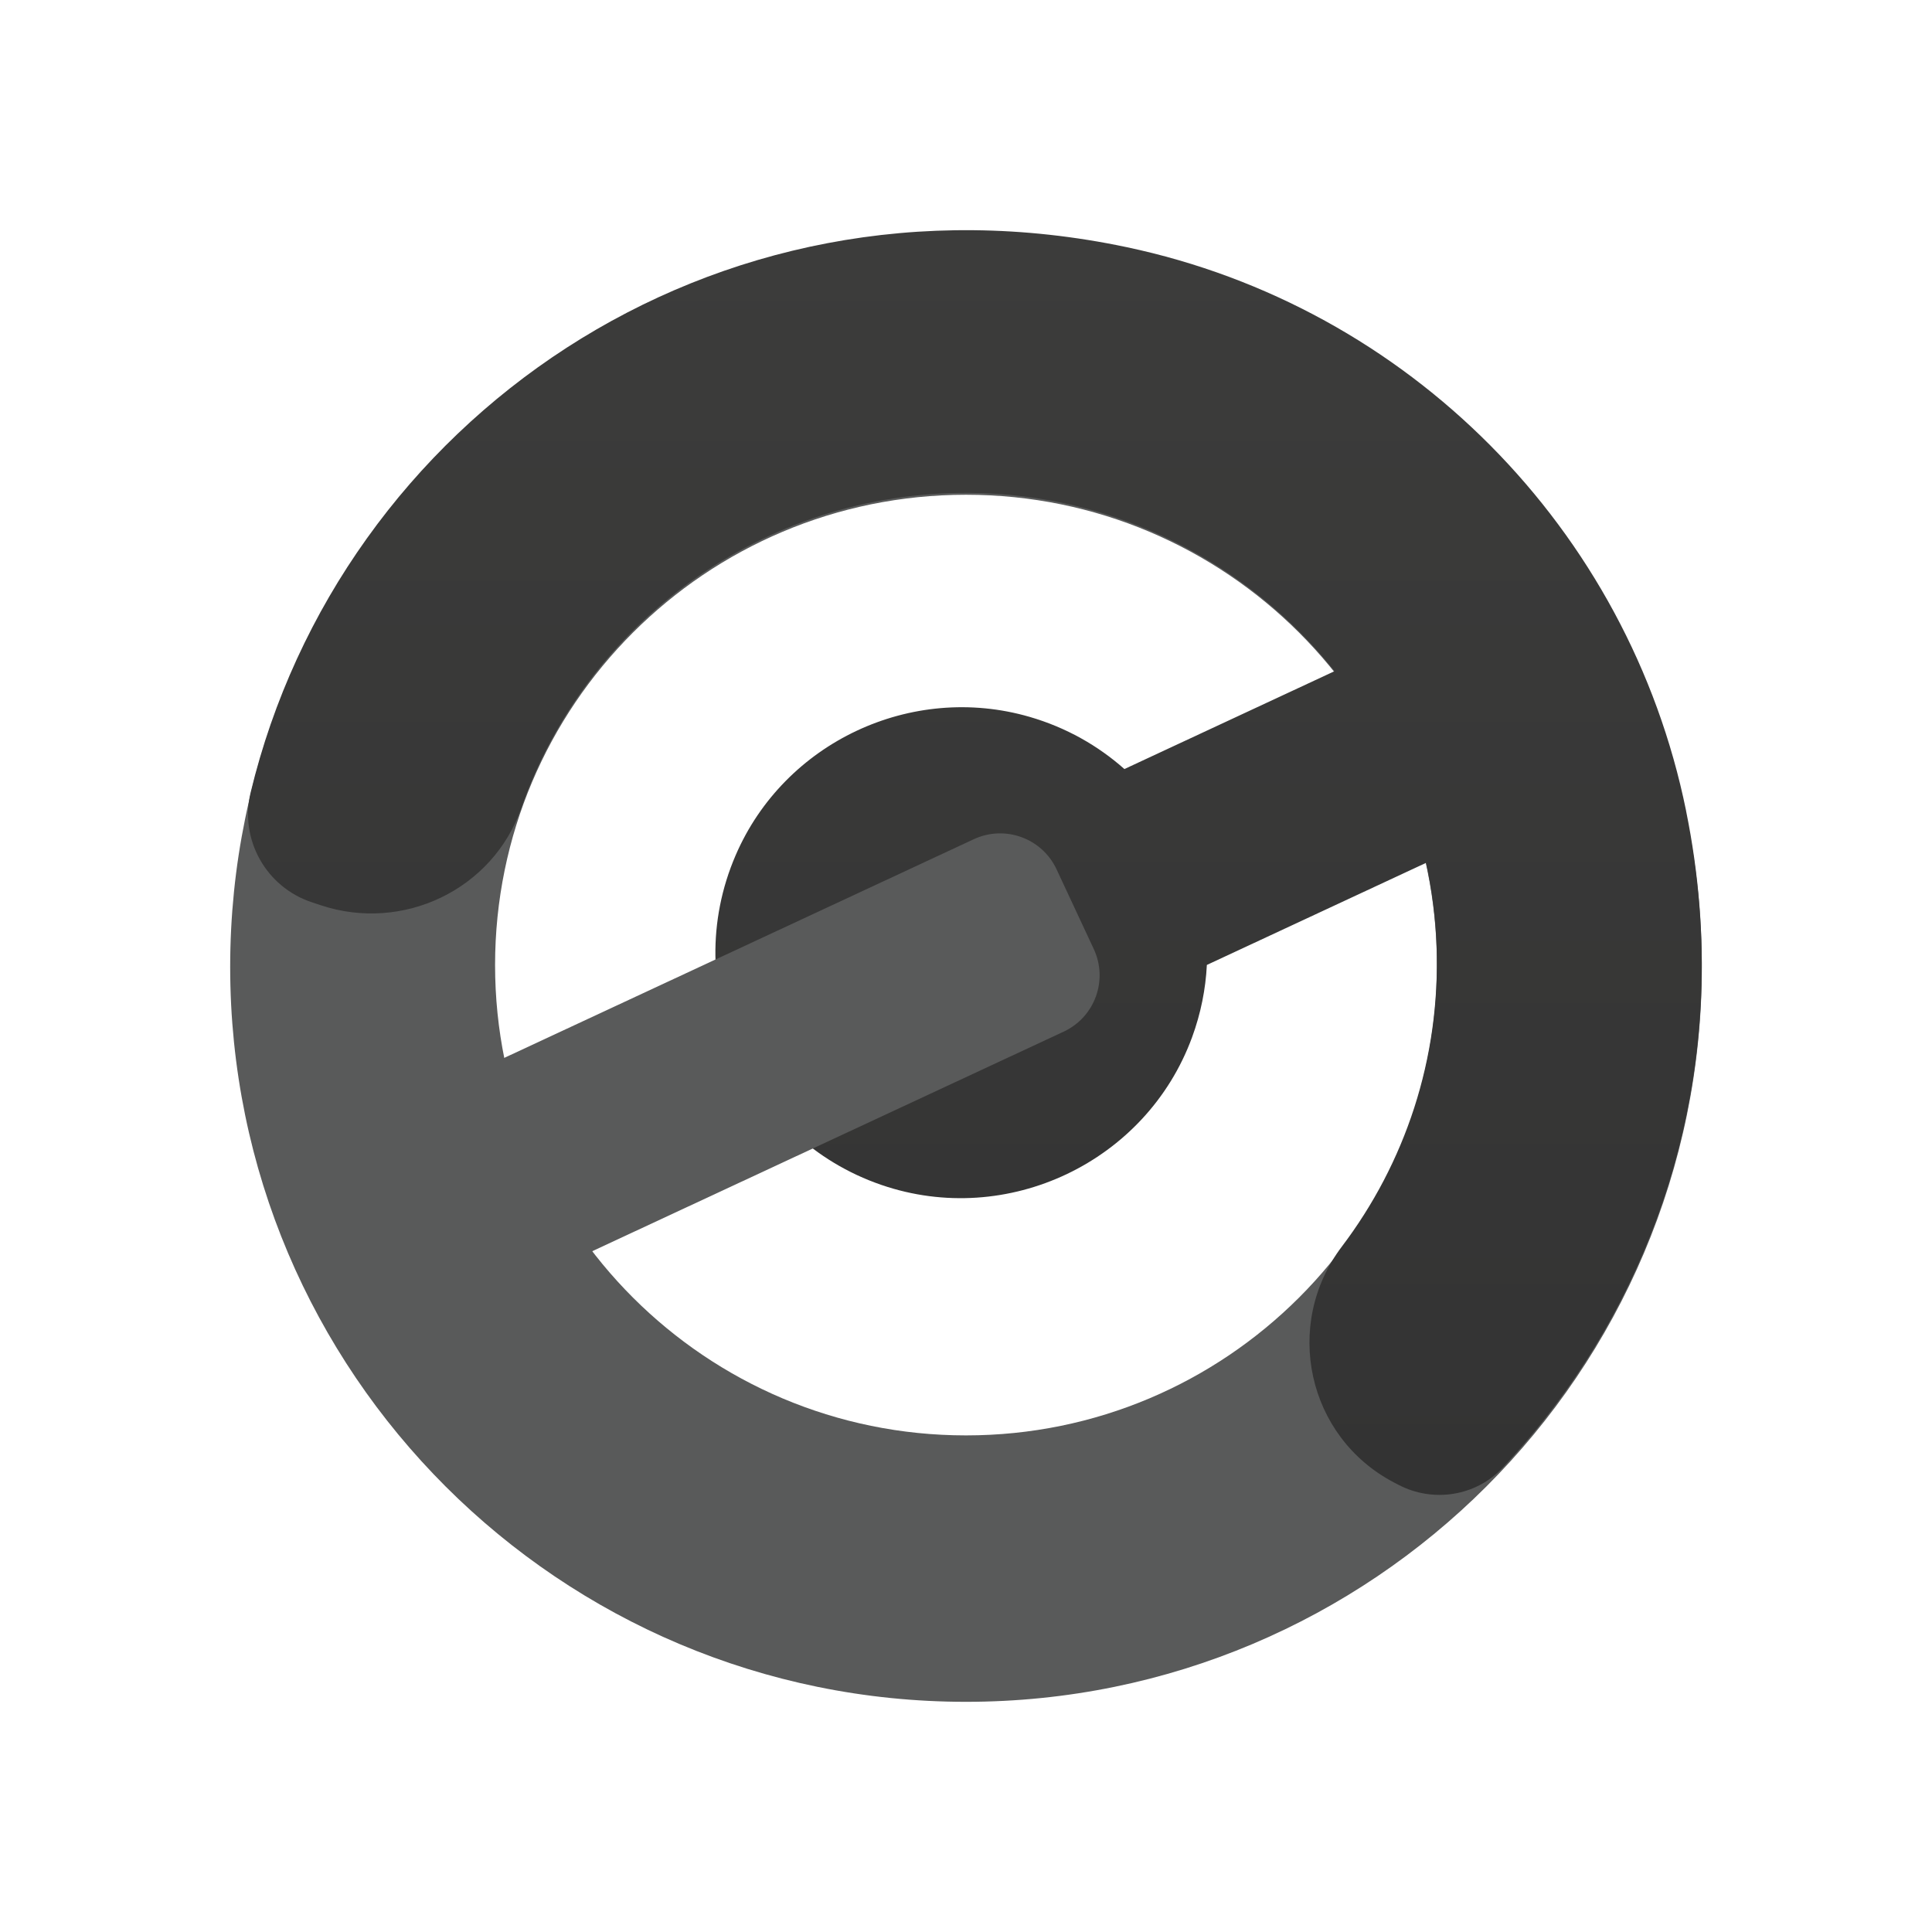
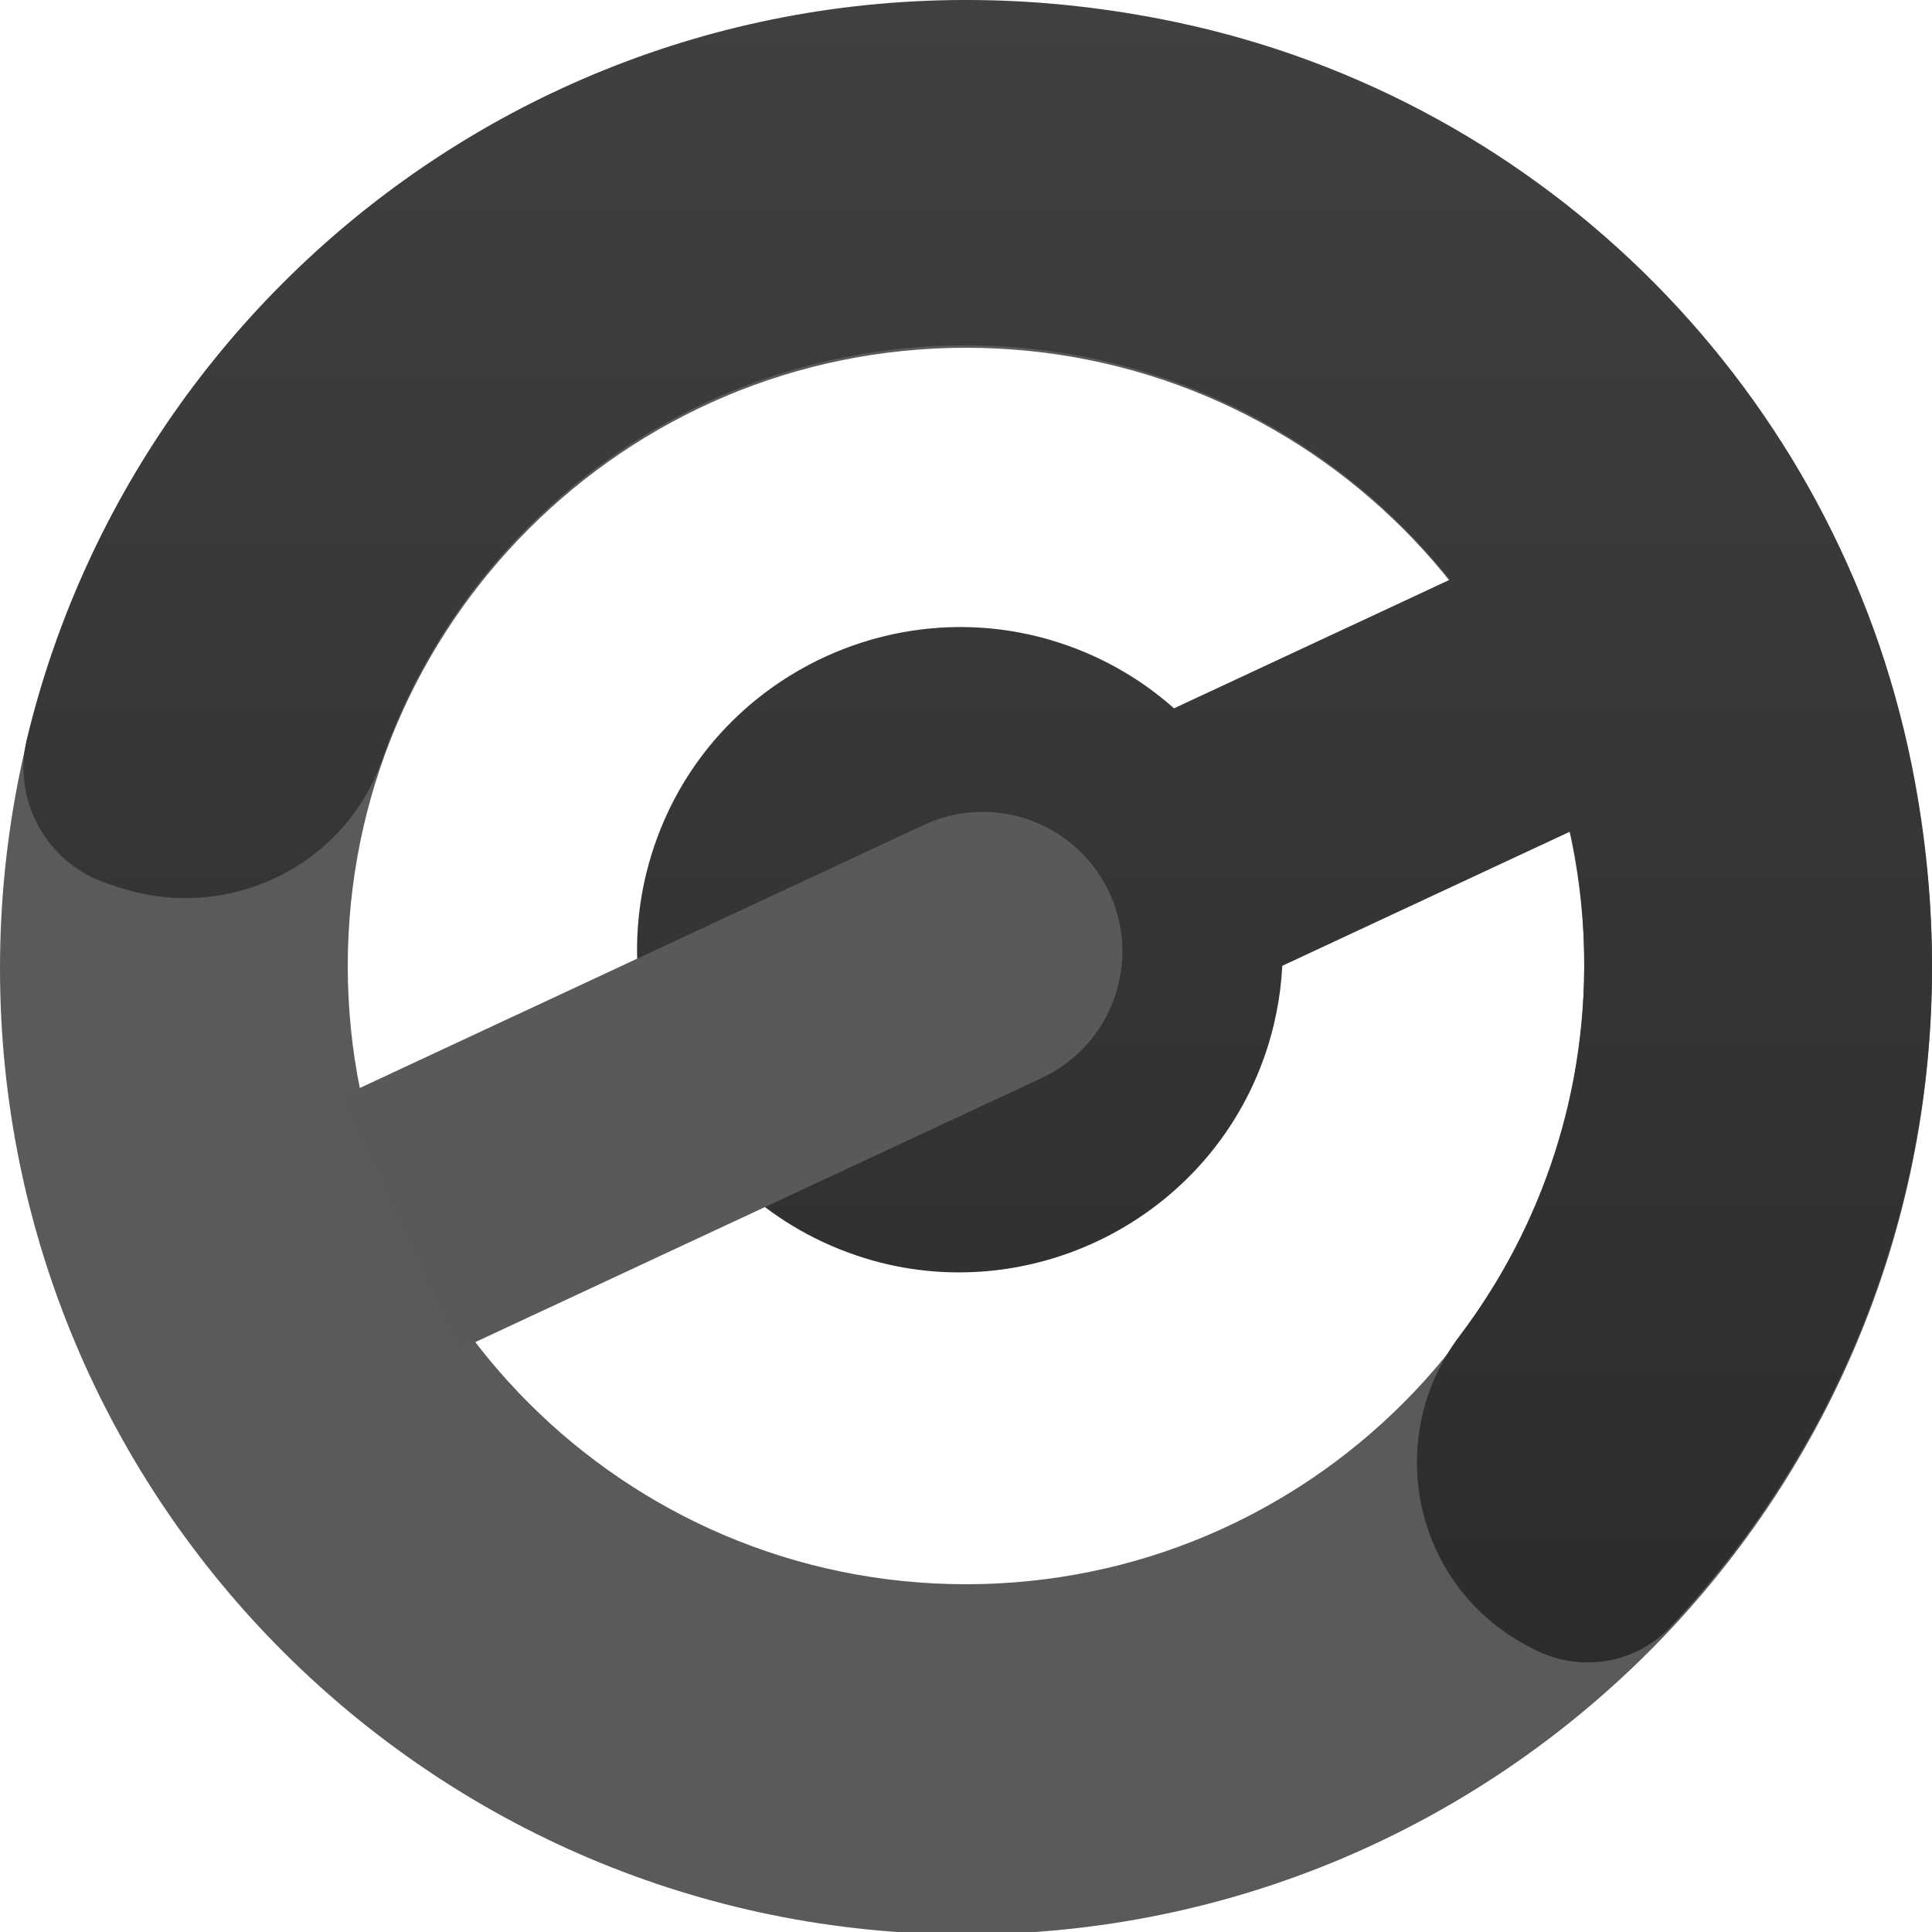
- <svg xmlns="http://www.w3.org/2000/svg" id="Layer_1" data-name="Layer 1" viewBox="0 0 1024 1024">
+ <svg xmlns="http://www.w3.org/2000/svg" id="Logo" viewBox="0 0 1024 1024">
  <defs>
    <style>
      .cls-1 {
        fill: #595a5a;
      }

      .cls-2 {
+         fill: #595959;
+       }
+ 
+       .cls-3 {
        fill: url(#linear-gradient);
      }
    </style>
-     <linearGradient id="linear-gradient" x1="516.73" y1="122" x2="516.73" y2="792.33" gradientUnits="userSpaceOnUse">
-       <stop offset="0" stop-color="#3c3c3b" />
-       <stop offset="1" stop-color="#333" />
+     <linearGradient id="linear-gradient" x1="518.21" y1="0" x2="518.21" y2="881.13" gradientUnits="userSpaceOnUse">
+       <stop offset="0" stop-color="#404040" />
+       <stop offset="1" stop-color="#2c2c2c" />
    </linearGradient>
  </defs>
-   <path id="Circle" class="cls-1" d="M512,122.98c-215.39,0-390,174.39-390,389.51s174.61,389.51,390,389.51,390-174.39,390-389.51S727.39,122.98,512,122.98ZM512,760.79c-137.85,0-249.6-111.61-249.6-249.28s111.75-249.28,249.6-249.28,249.6,111.61,249.6,249.28-111.75,249.28-249.6,249.28Z" />
-   <path id="Arc" class="cls-2" d="M893.66,429.72c-30.42-149.36-147.2-267.18-296.5-298.72-219.83-46.43-416.91,92.21-464.33,289.08-5.98,24.82,8.15,50.07,32.4,58.13l4.71,1.57c43.56,14.49,91.22-8.18,106.35-51.47,34.2-97.82,127.72-167.84,237.5-167.06,78.01.55,148.02,37.37,193.56,94.48l-111.39,51.88c-13.98-12.39-30.87-22.03-50.23-27.65-62.67-18.2-130.01,13.47-155.82,73.34-30.21,70.07,5.76,150.18,77.27,174.74,66.72,22.92,140.4-12.14,164.66-78.31,4.63-12.64,7.18-25.52,7.82-38.29l116.18-54.11c3.14,14.35,5.05,29.15,5.58,44.3,2.09,59.82-16.94,115.13-50.21,159.08-31.36,41.44-18.4,100.98,27.68,125.06l2.34,1.22c18.37,9.6,41.03,6.03,55.22-9.07,82.4-87.72,124.61-213.55,97.19-348.2Z" />
-   <path id="Rect" class="cls-1" d="M306.42,666.64l-47.62-102,257.33-119.84c16.52-7.69,36.15-.56,43.86,15.94l19.73,42.26c7.7,16.5.56,36.11-15.96,43.8l-257.33,119.84Z" />
+   <path id="Circle" class="cls-1" d="M512,1.29C229.23,1.29,0,230.52,0,513.29s229.23,512,512,512,512-229.23,512-512S794.77,1.29,512,1.29ZM512,839.68c-180.97,0-327.68-146.71-327.68-327.68s146.71-327.68,327.68-327.68,327.68,146.71,327.68,327.68-146.71,327.68-327.68,327.68Z" />
+   <path id="Arc" class="cls-3" d="M1013.05,404.5C973.12,208.17,819.81,53.29,623.8,11.83,335.2-49.2,76.46,133.05,14.22,391.82c-7.85,32.62,10.7,65.81,42.53,76.41l6.19,2.06c57.19,19.04,119.75-10.75,139.62-67.65,44.9-128.58,167.67-220.62,311.8-219.6,102.41.72,194.32,49.12,254.12,124.2l-146.23,68.19c-18.35-16.28-40.53-28.96-65.94-36.35-82.28-23.92-170.67,17.7-204.56,96.4-39.66,92.1,7.56,197.4,101.44,229.69,87.59,30.13,184.32-15.96,216.18-102.94,6.08-16.61,9.42-33.55,10.26-50.33l152.52-71.12c4.12,18.86,6.63,38.31,7.33,58.23,2.74,78.63-22.24,151.33-65.92,209.11-41.17,54.47-24.16,132.74,36.34,164.39l3.08,1.61c24.12,12.62,53.86,7.93,72.49-11.93,108.18-115.31,163.59-280.71,127.59-457.7Z" />
+   <path id="Rect" class="cls-2" d="M242.11,715.92l-62.52-134.08,310.05-144.58c37.02-17.26,81.03-1.25,98.3,35.78h0c17.26,37.02,1.25,81.03-35.78,98.3l-310.05,144.58Z" />
</svg>
